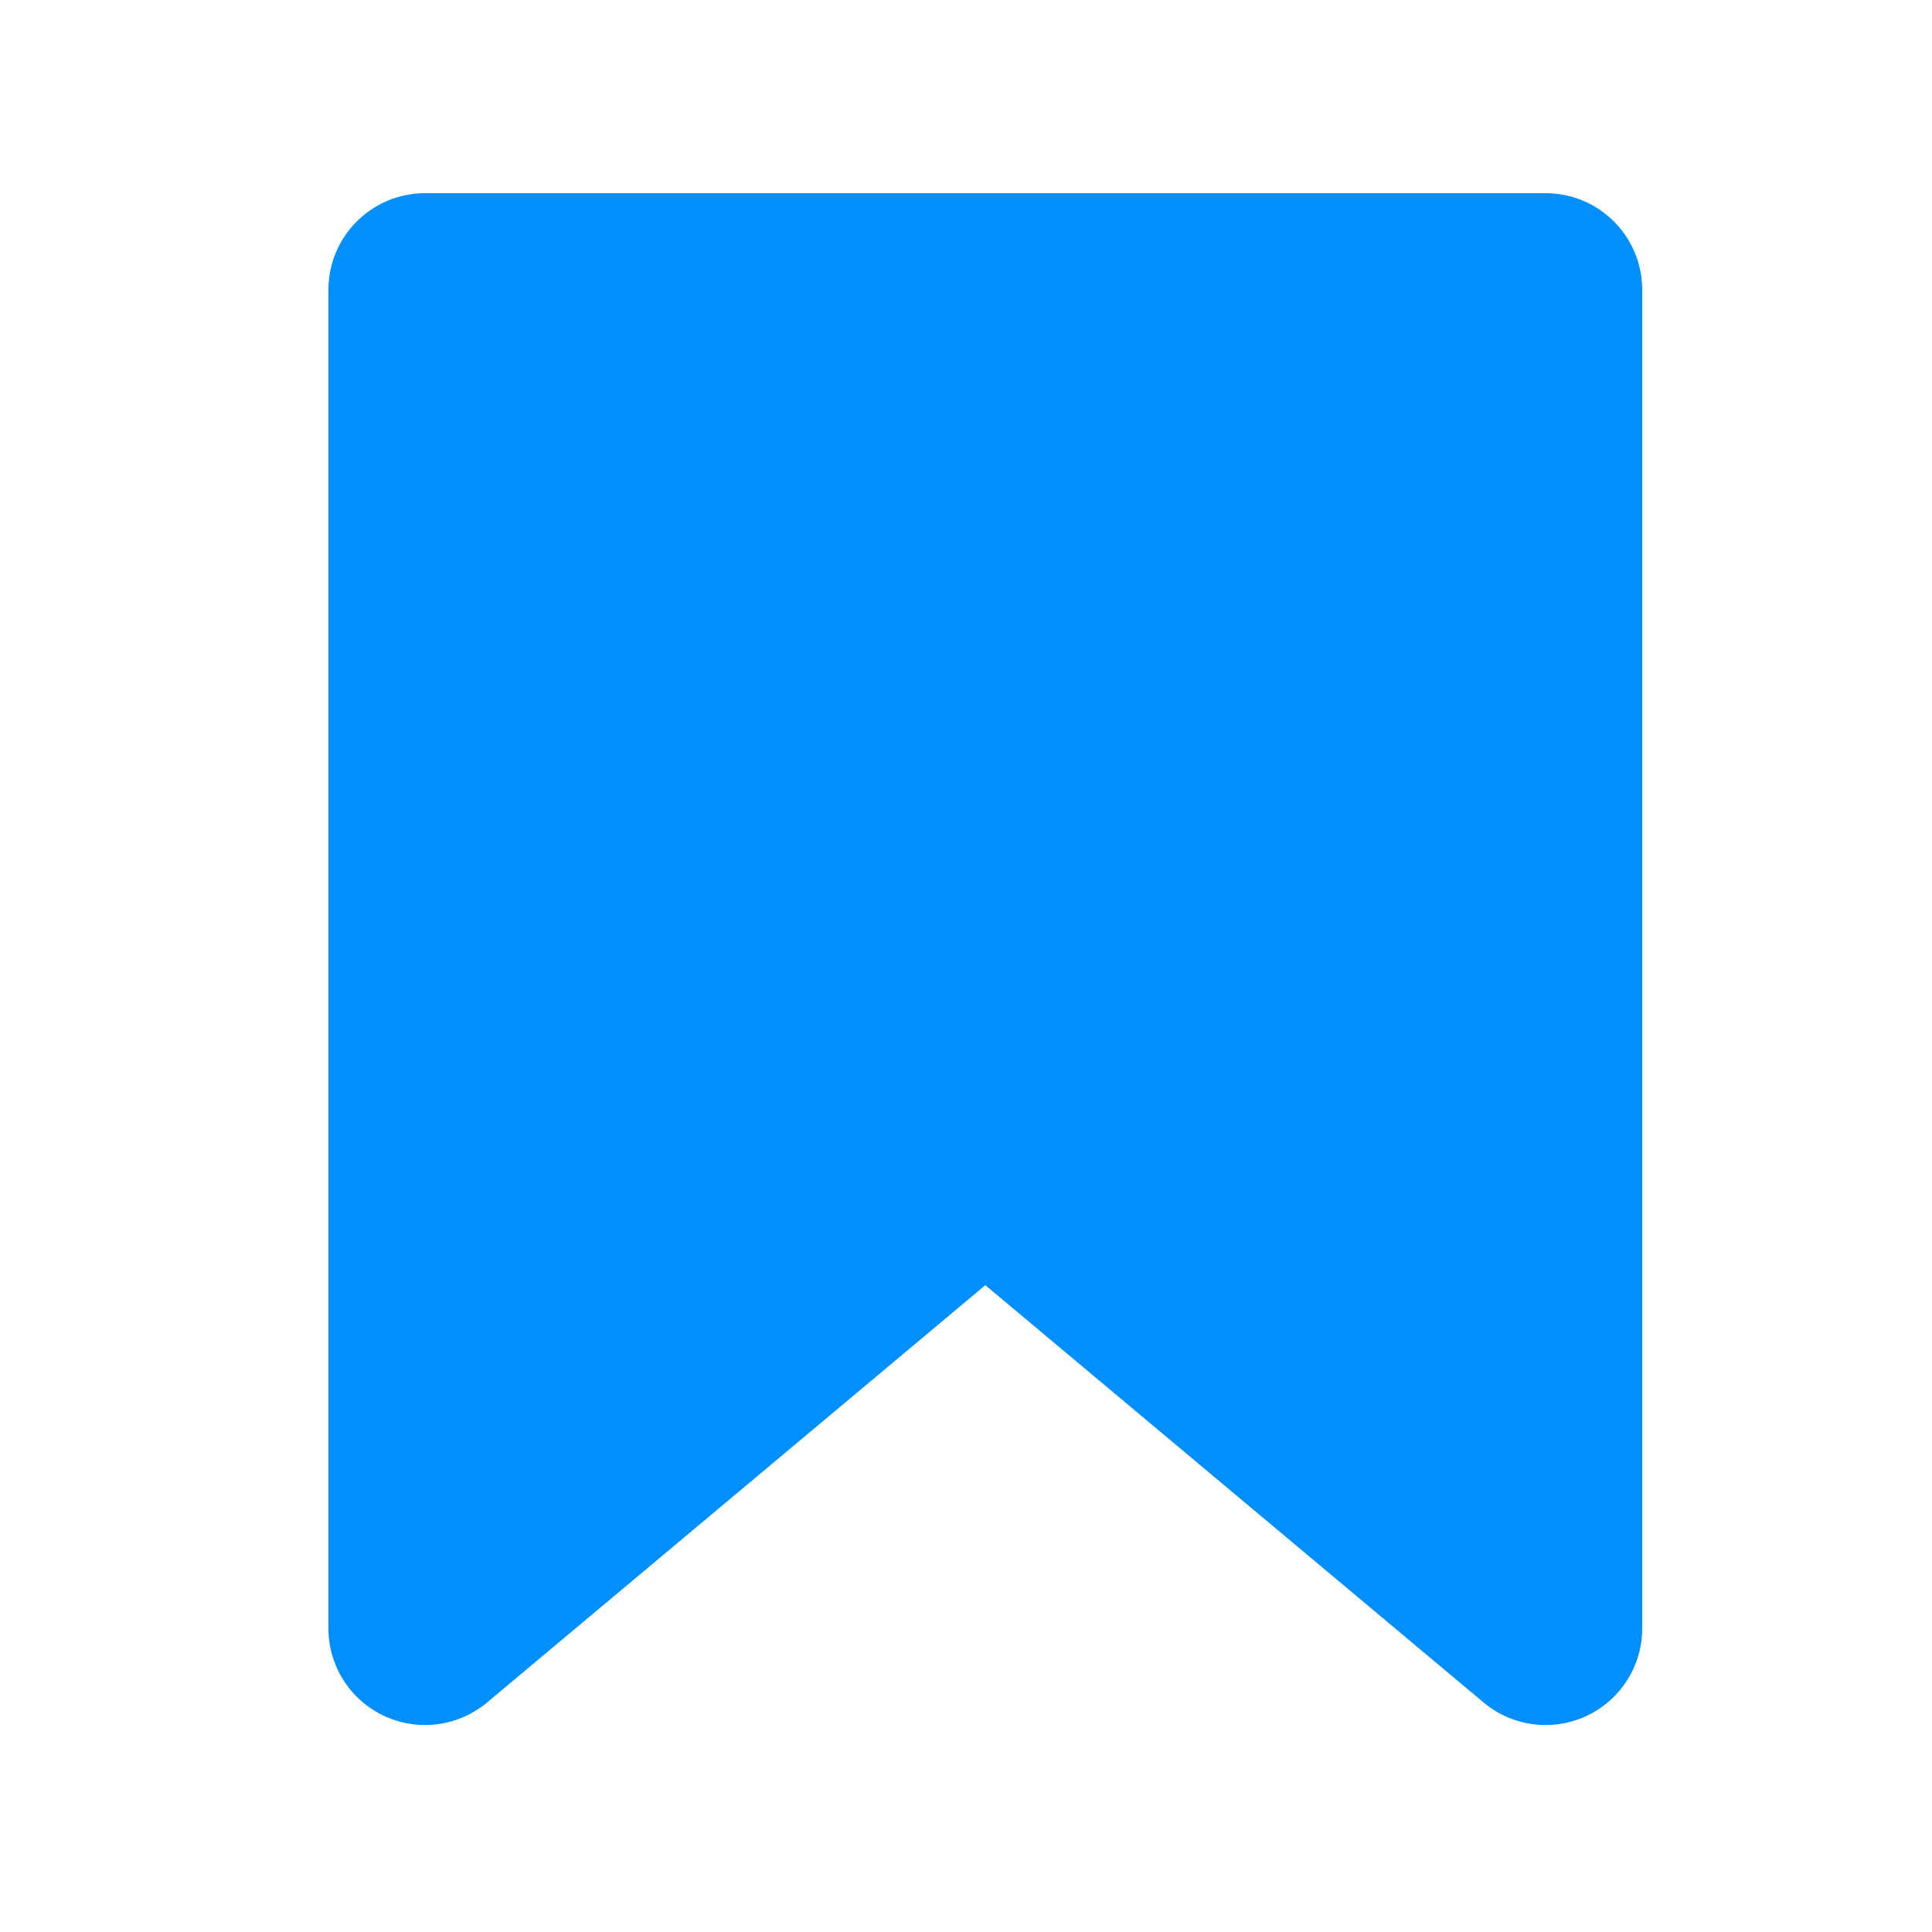
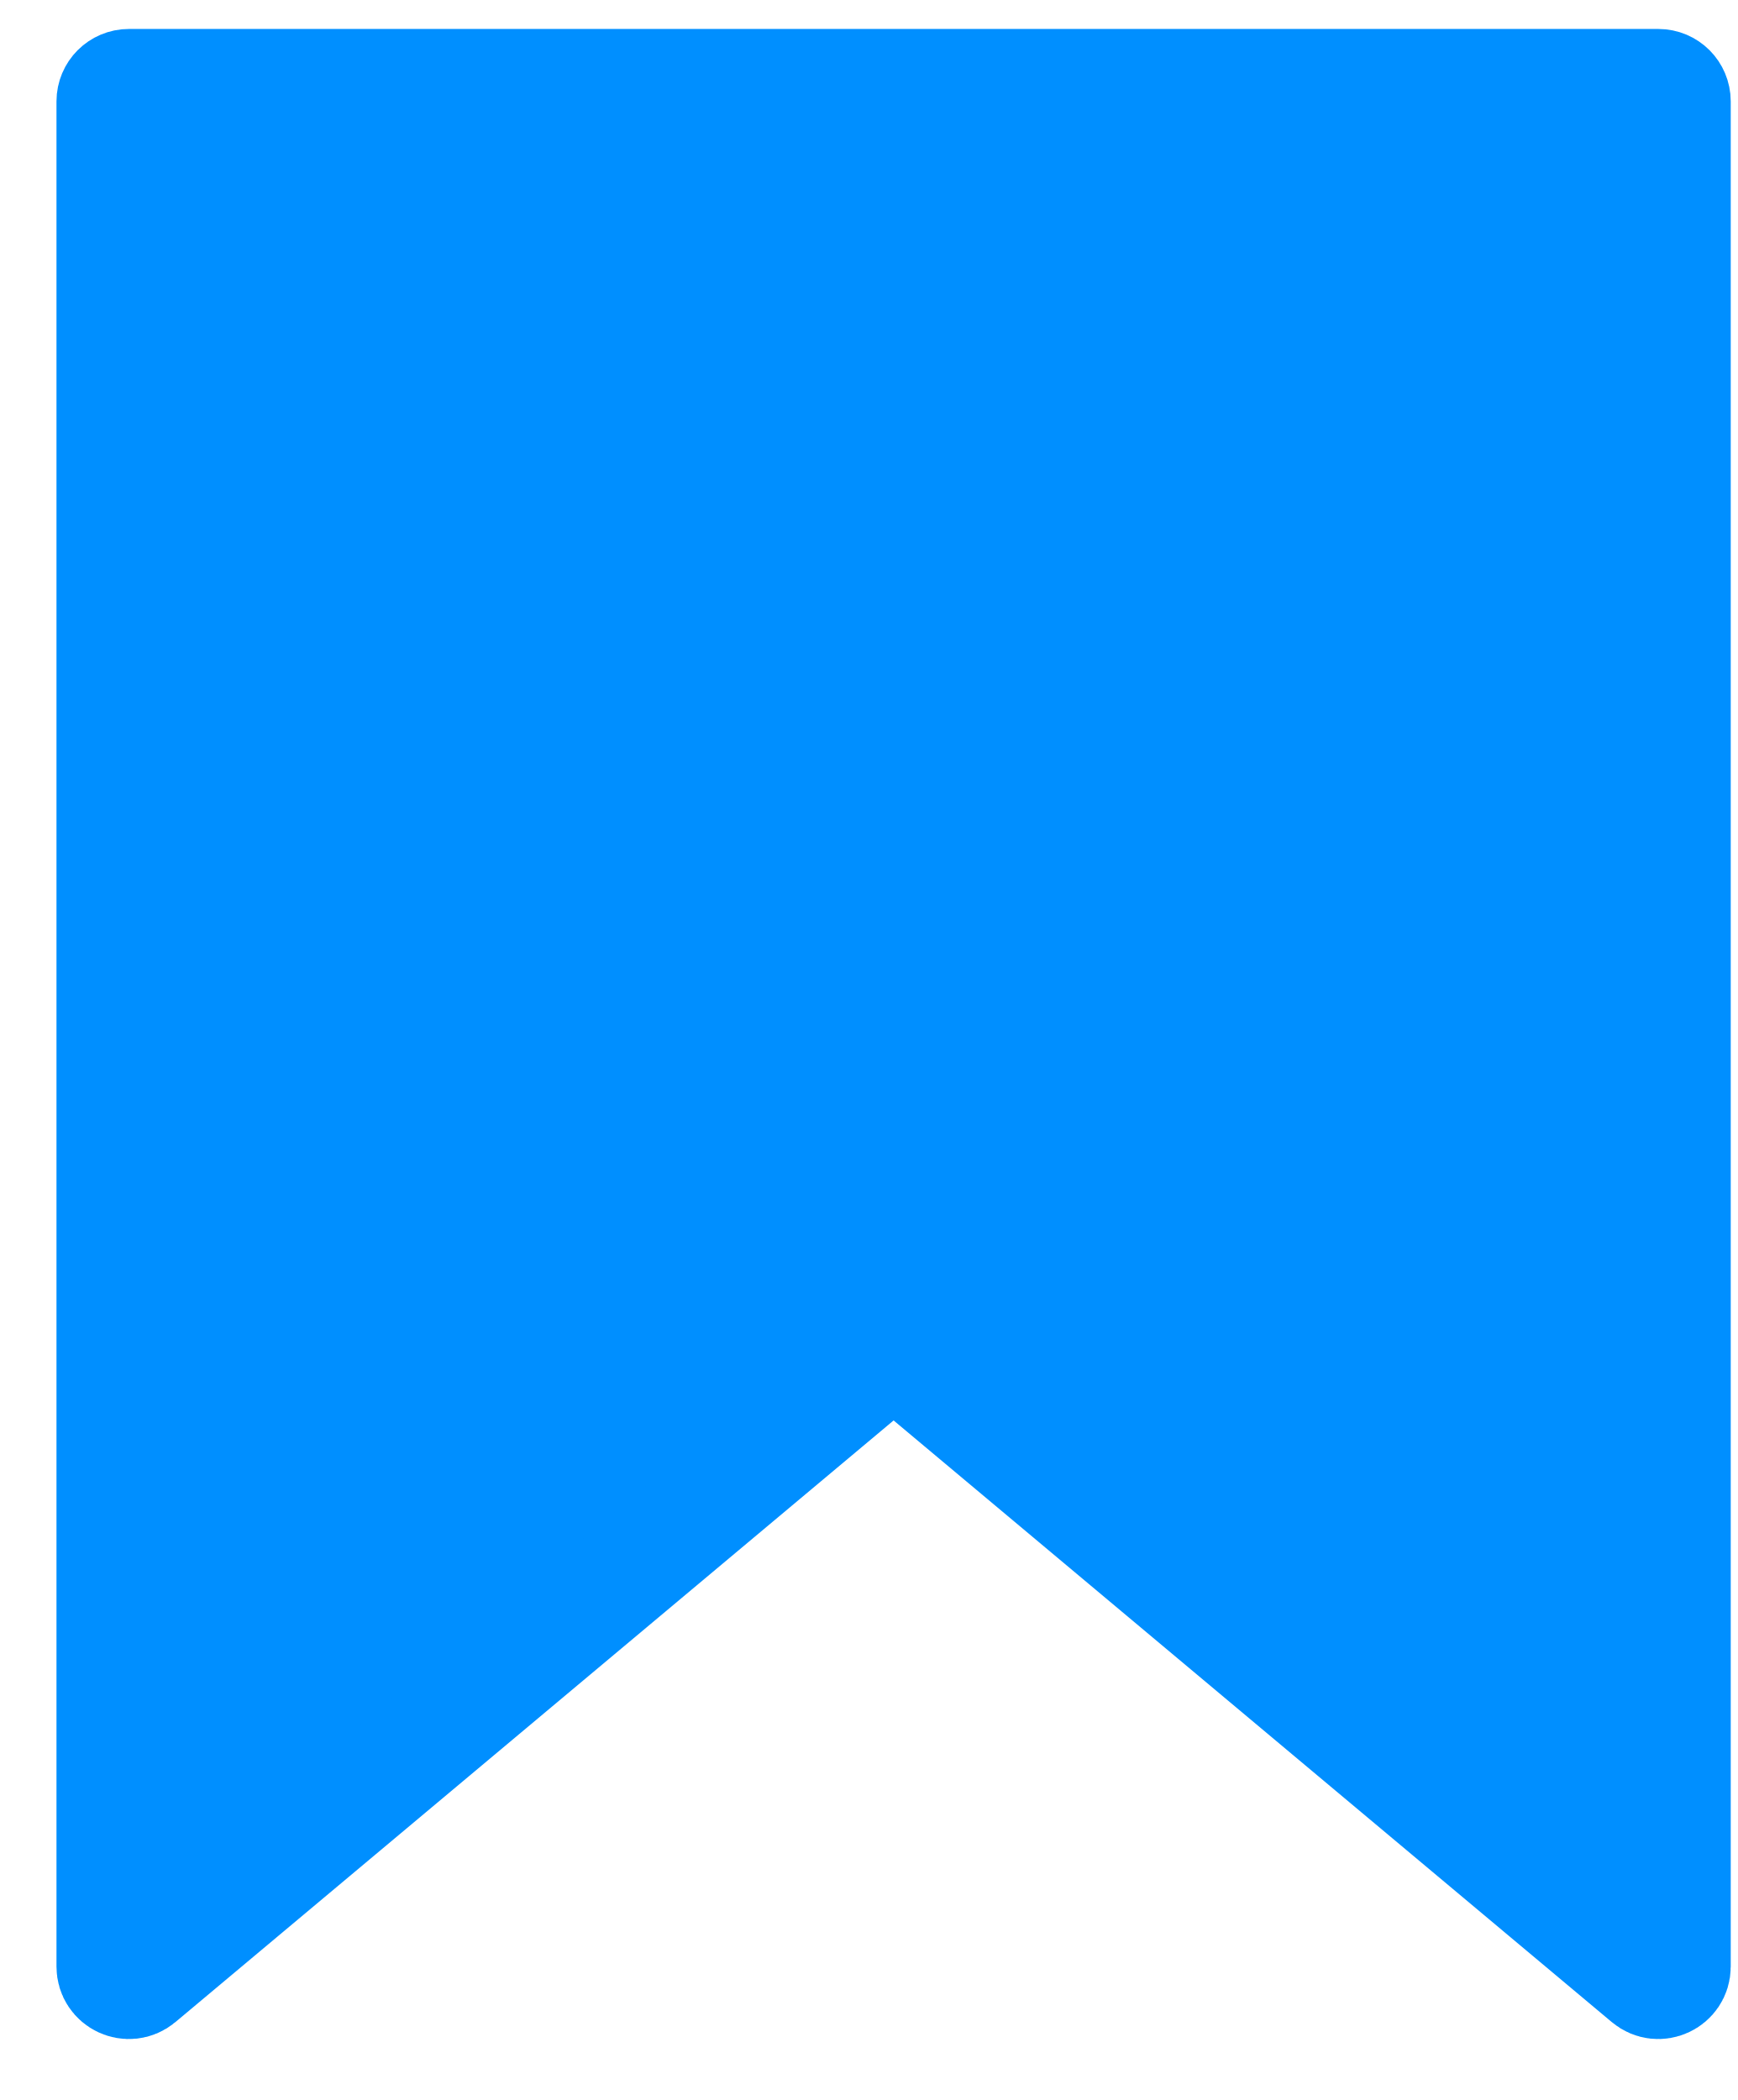
- <svg xmlns="http://www.w3.org/2000/svg" width="20" height="20" viewBox="0 0 20 20">
-   <g fill="none" fill-rule="evenodd">
-     <path d="M0 0h20v20H0z" />
-     <path d="M4.4 2H16a1 1 0 0 1 1 1v13.858a1 1 0 0 1-1.642.766l-5.158-4.32-5.158 4.32a1 1 0 0 1-1.642-.766V3a1 1 0 0 1 1-1z" fill="#008FFF" />
-   </g>
+ <svg xmlns="http://www.w3.org/2000/svg" width="24" height="29" viewBox="0 0 24 29" fill="none">
+   <path d="M12.822 19.041C12.543 18.807 12.137 18.807 11.858 19.041L1.941 27.349C1.778 27.486 1.53 27.37 1.53 27.158V1.4C1.53 1.262 1.642 1.15 1.78 1.15H22.9C23.038 1.15 23.15 1.262 23.15 1.4V27.158C23.15 27.37 22.902 27.486 22.739 27.349L12.822 19.041Z" fill="#008FFF" stroke="#008FFF" stroke-width="1.5" stroke-linejoin="round" />
</svg>
